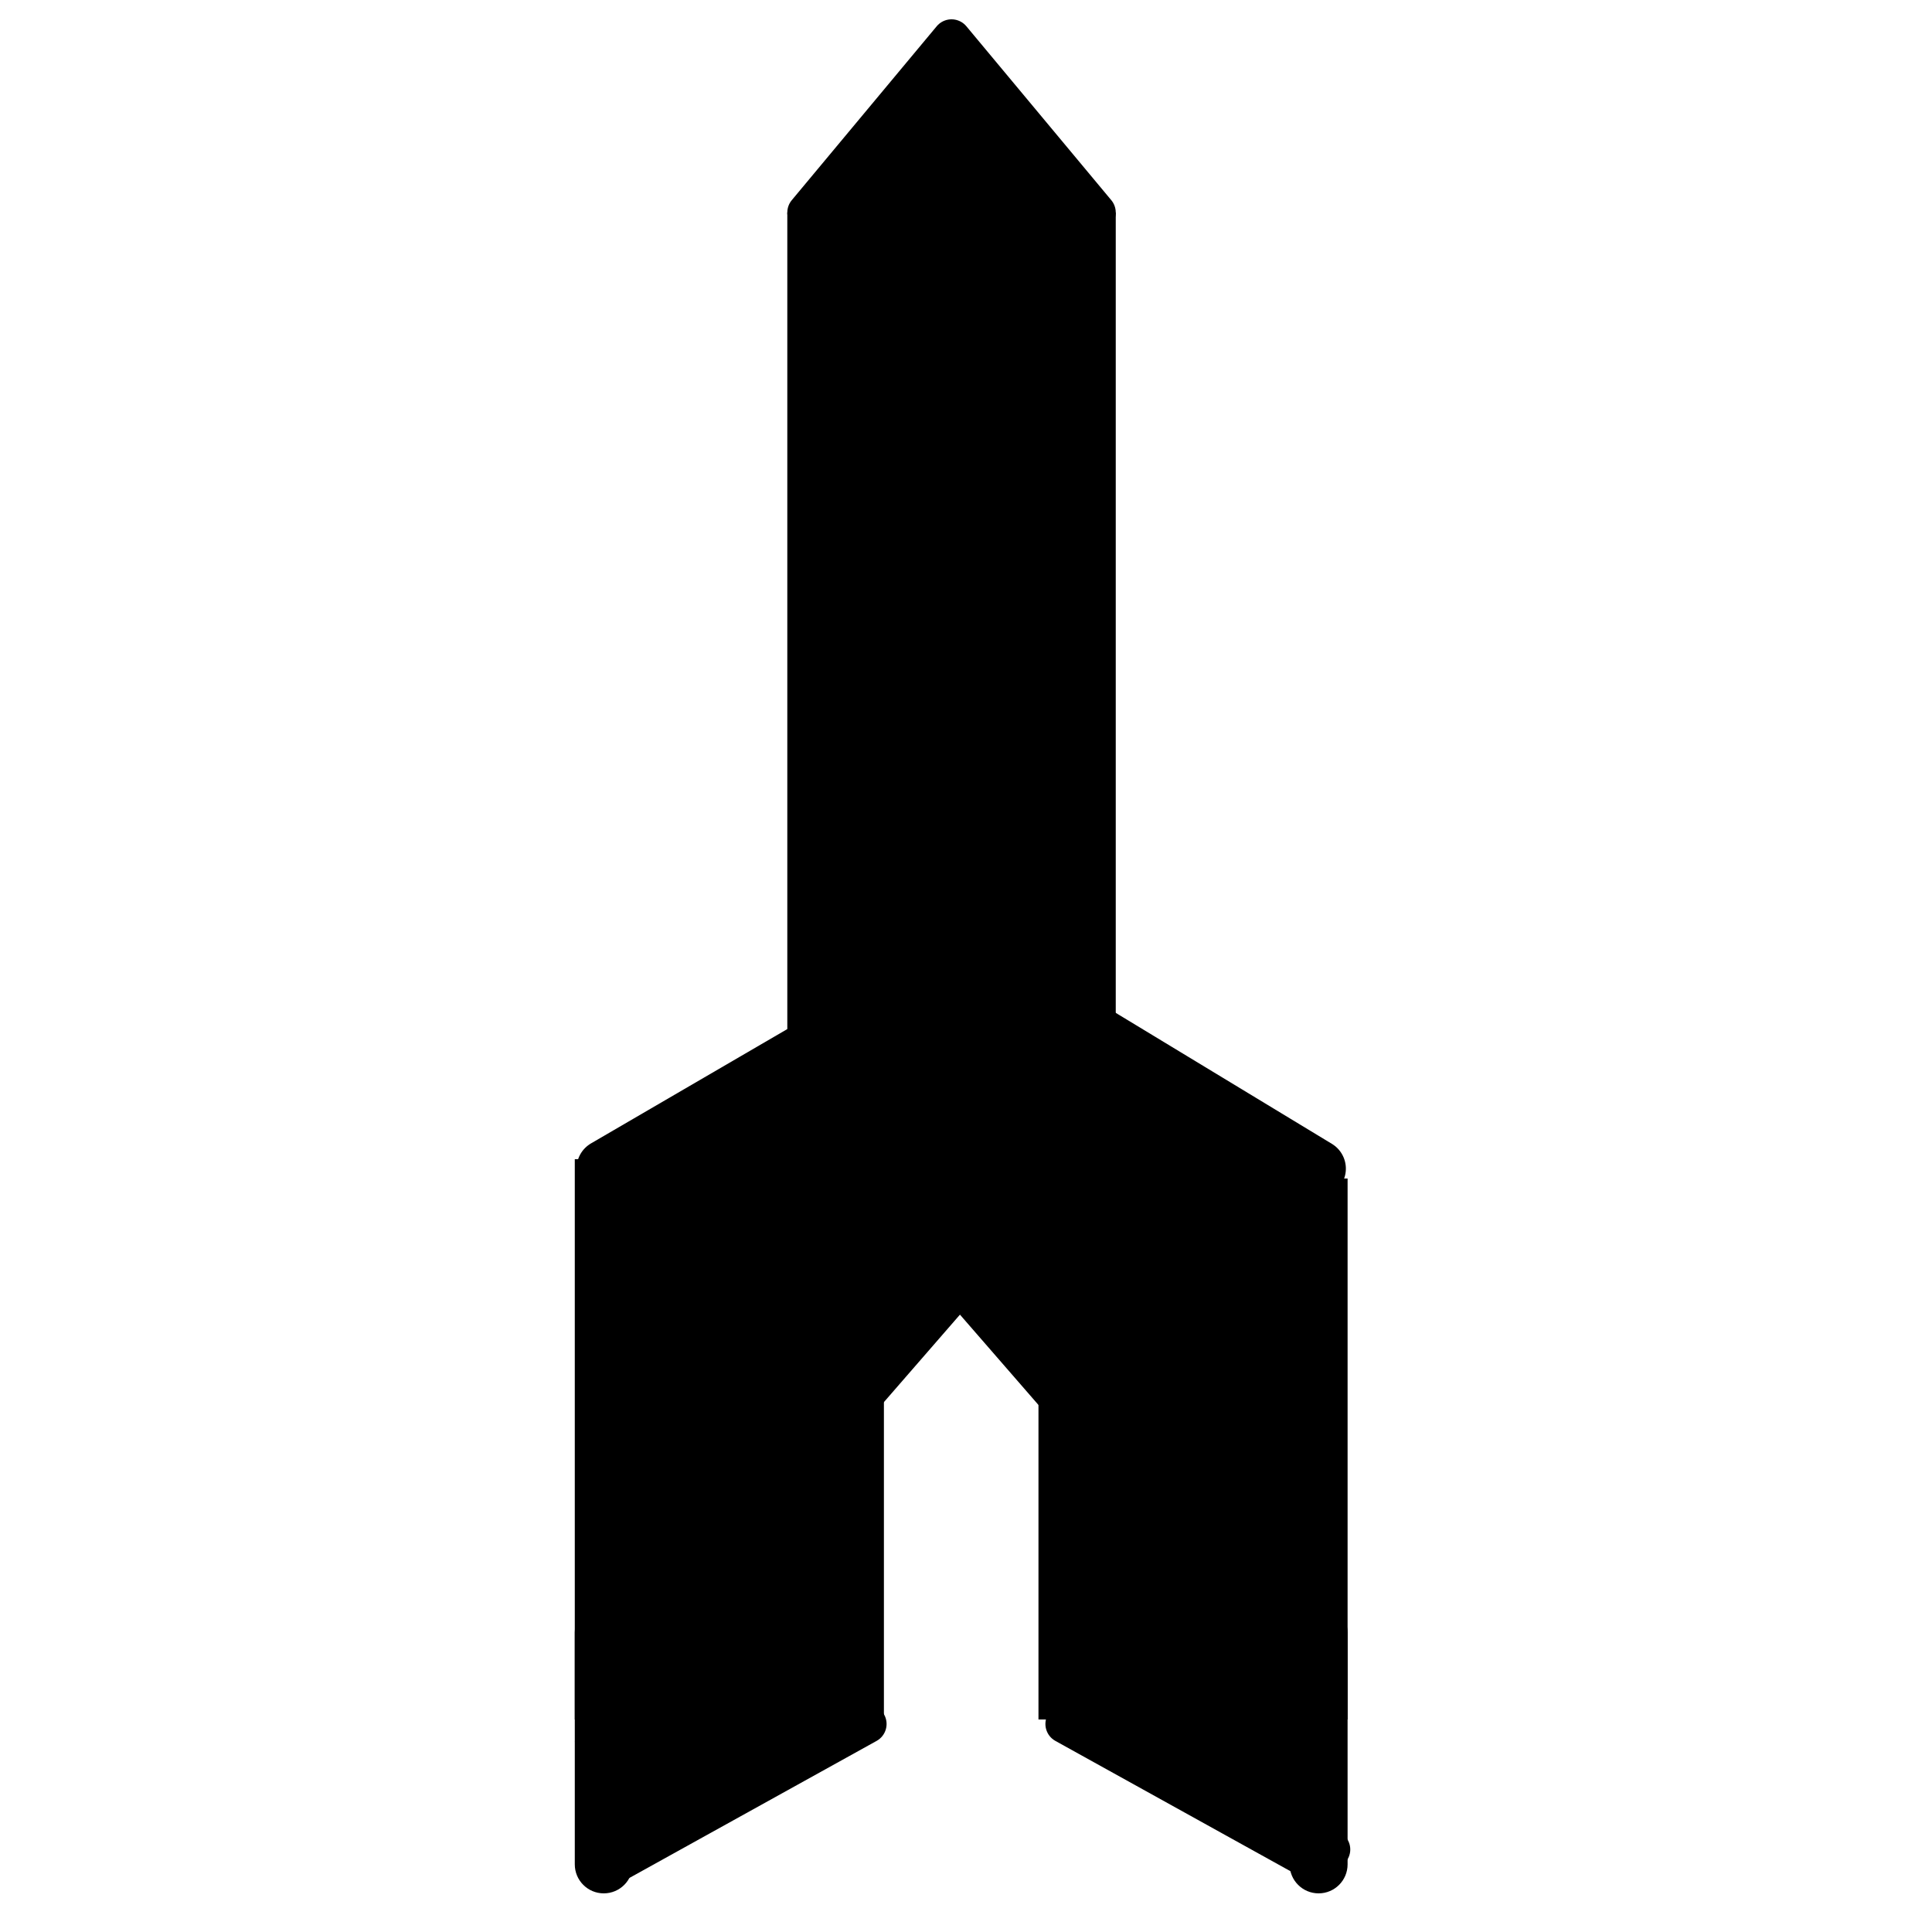
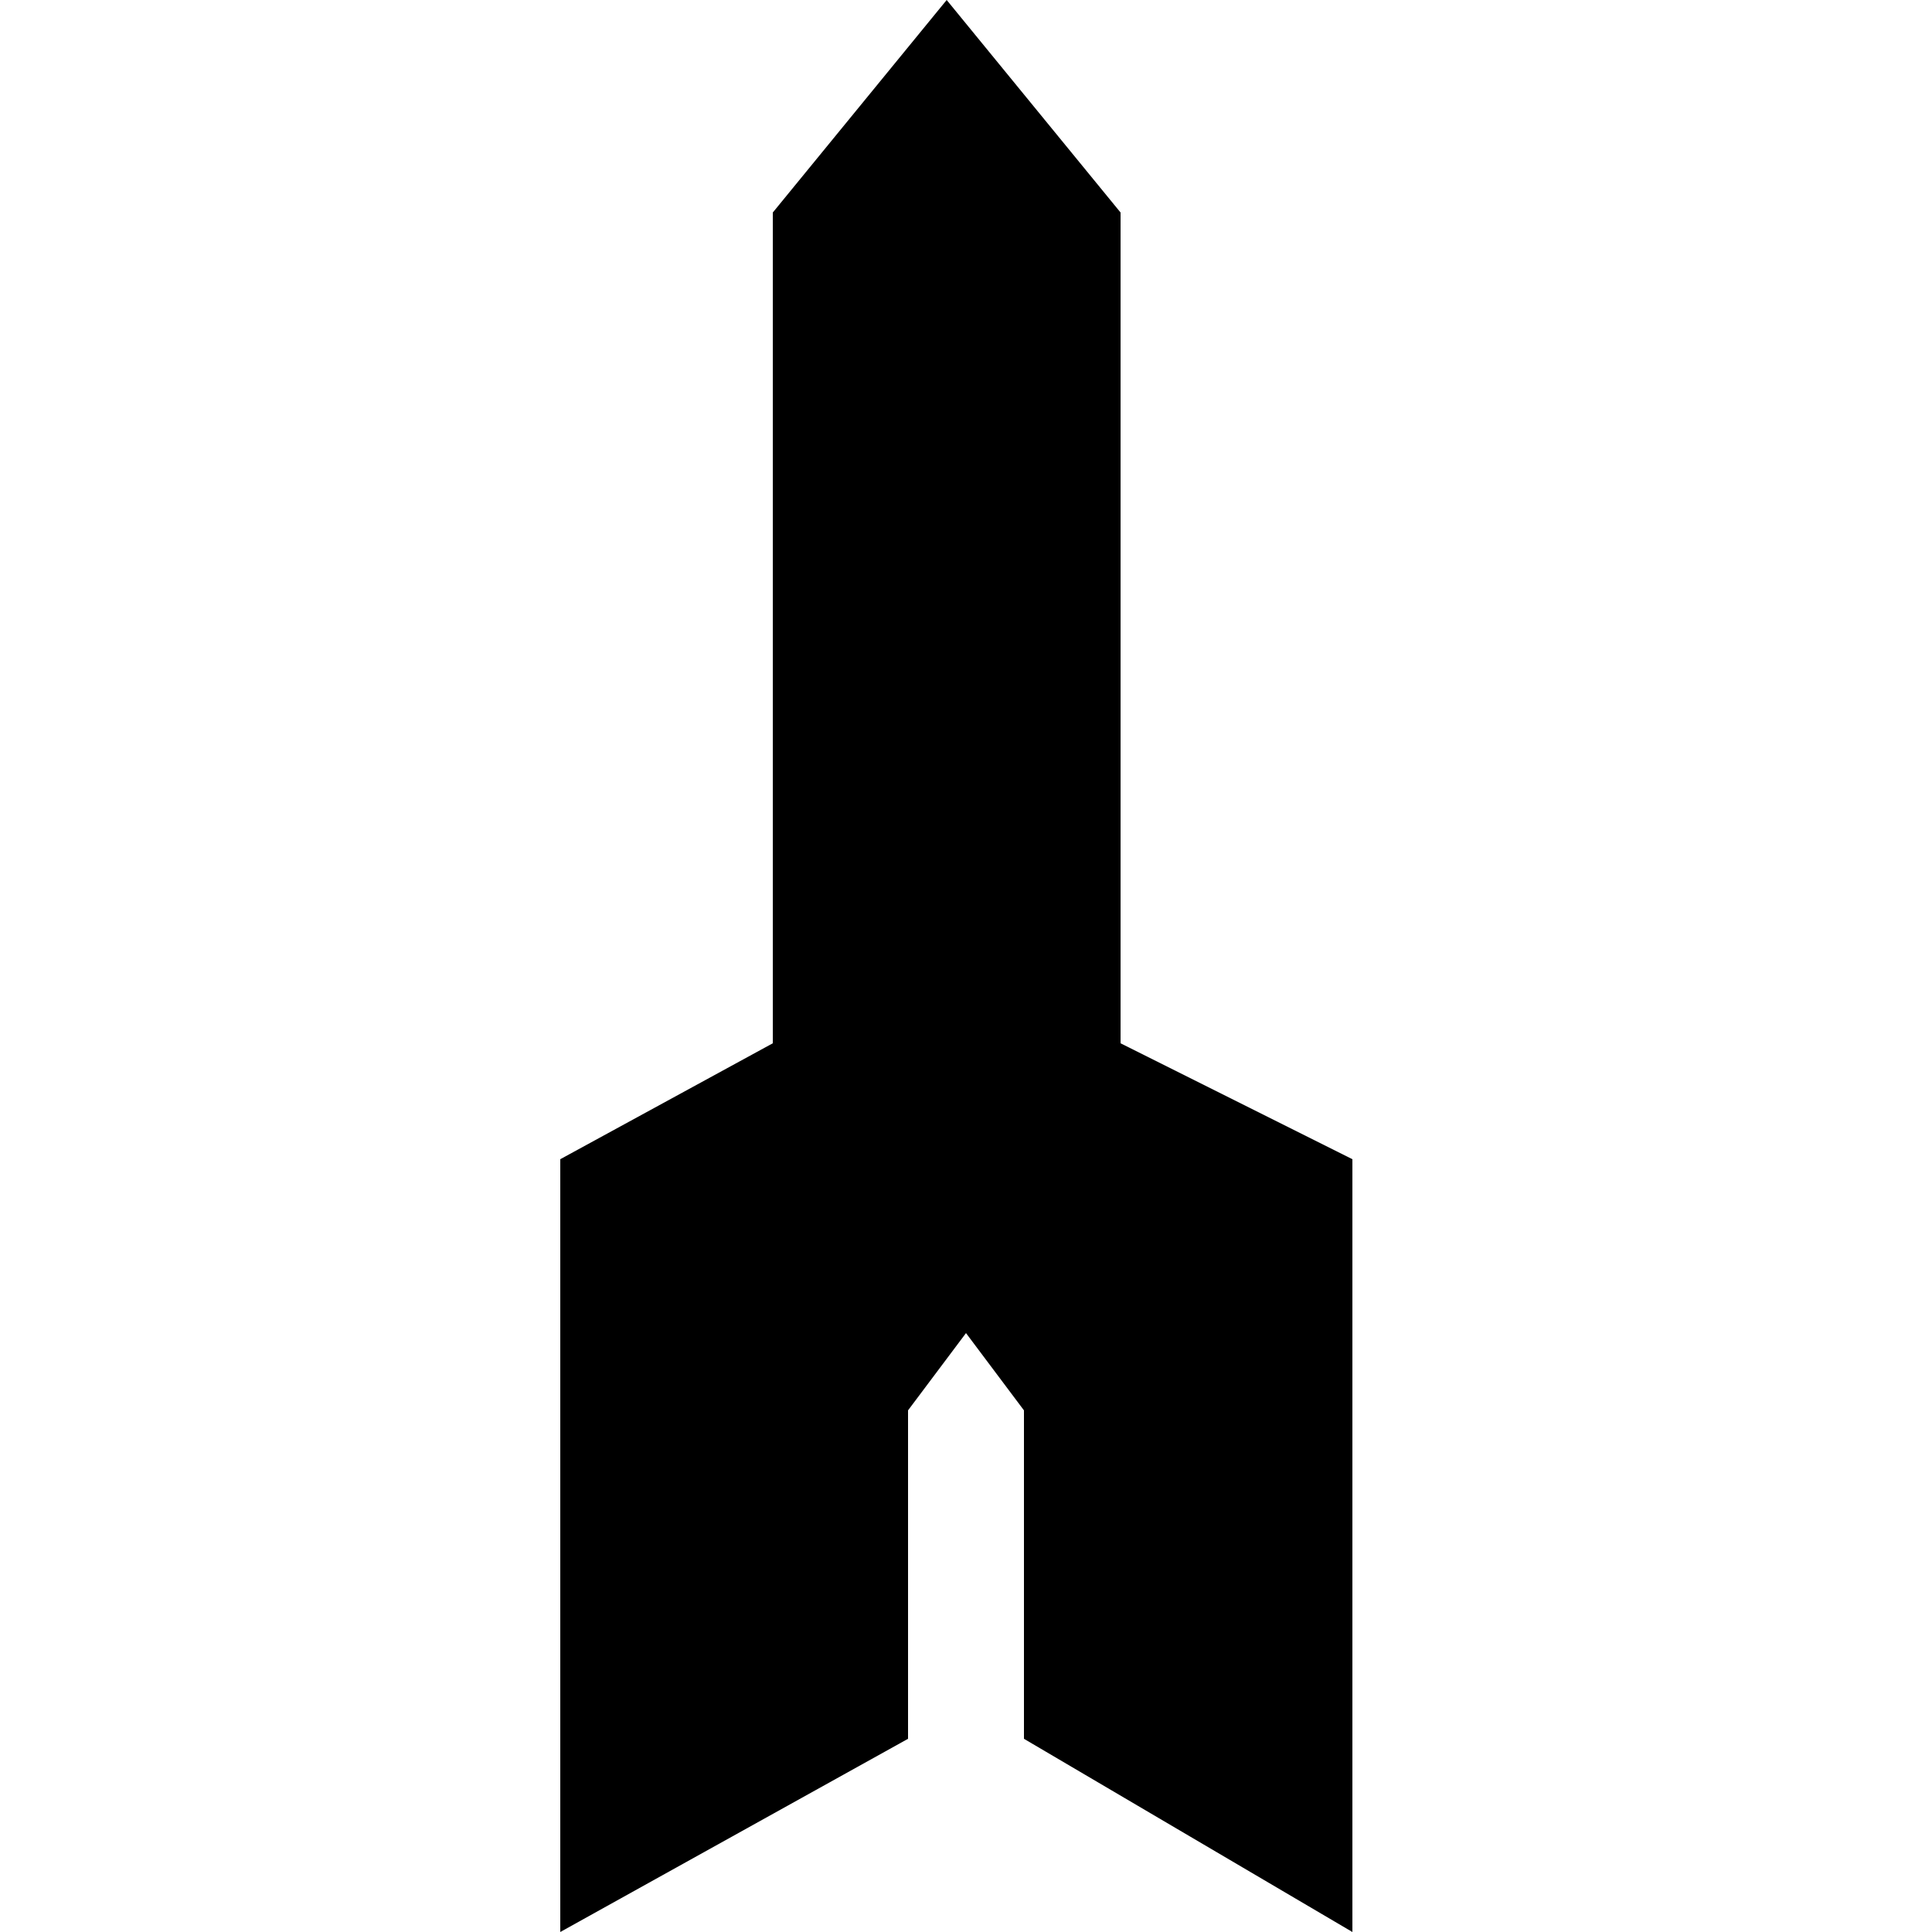
<svg xmlns="http://www.w3.org/2000/svg" width="100px" height="100px" viewBox="0 0 100 100" version="1.1">
-   <polygon id="Polygon" stroke="#000000" stroke-width="3" stroke-linecap="round" stroke-linejoin="round" transform="translate(55.67878, 61.14255) rotate(-3) translate(-55.67878, -61.14255) " points="55.679 52.643 68.179 61.143 55.679 69.643 43.179 61.143" />
-   <polygon id="Polygon" stroke="#000000" stroke-width="3" stroke-linecap="round" stroke-linejoin="round" transform="translate(43.81354, 61.35125) rotate(4) translate(-43.81354, -61.35125) " points="43.814 52.851 56.314 61.351 43.814 69.851 31.314 61.351" />
-   <rect id="Rectangle-5" x="40.751" y="11" width="17" height="47" />
-   <rect id="Rectangle-6" x="29.751" y="60" width="16" height="29" />
-   <rect id="Rectangle-9" transform="translate(38, 92.48129) scale(-1, 1) rotate(29) translate(-38, -92.48129) " x="29.4" y="90.981" width="17.2" height="3" rx="1" />
-   <rect id="Rectangle-11" transform="translate(35.94275, 89.80404) scale(-1, 1) rotate(27) translate(-35.94275, -89.80404) " x="30.267" y="87.304" width="11.351" height="5" />
-   <rect id="Rectangle-10" transform="translate(31.25106, 90.5) scale(-1, 1) translate(-31.25106, -90.5) " x="29.751" y="83" width="3" height="15" rx="1.5" />
-   <polygon id="Triangle-5" stroke="#000000" stroke-width="2" stroke-linecap="round" stroke-linejoin="round" points="49.251 2 56.751 11 41.751 11" />
-   <rect id="Rectangle-9" transform="translate(62, 92.48129) rotate(29) translate(-62, -92.48129) " x="53.4" y="90.981" width="17.2" height="3" rx="1" />
-   <rect id="Rectangle-11" transform="translate(62.94275, 89.80404) rotate(27) translate(-62.94275, -89.80404) " x="57.267" y="87.304" width="11.351" height="5" />
-   <rect id="Rectangle-10" x="66.751" y="83" width="3" height="15" rx="1.5" />
-   <rect id="Rectangle-7" x="53.751" y="61" width="16" height="28" />
-   <rect id="Rectangle-8" transform="translate(46.68701, 69.20959) rotate(-49) translate(-46.68701, -69.20959) " x="42.413" y="67.71" width="8.548" height="3" />
-   <rect id="Rectangle-8" transform="translate(52.68701, 69.20959) rotate(49) translate(-52.68701, -69.20959) " x="48.413" y="67.71" width="8.548" height="3" />
+   <polygon points="49 0 40 11 40 54 29 60 29 100 47 90 47 73 50 69 53 73 53 90 70 100 70 60 58 54 58 11" />
</svg>
